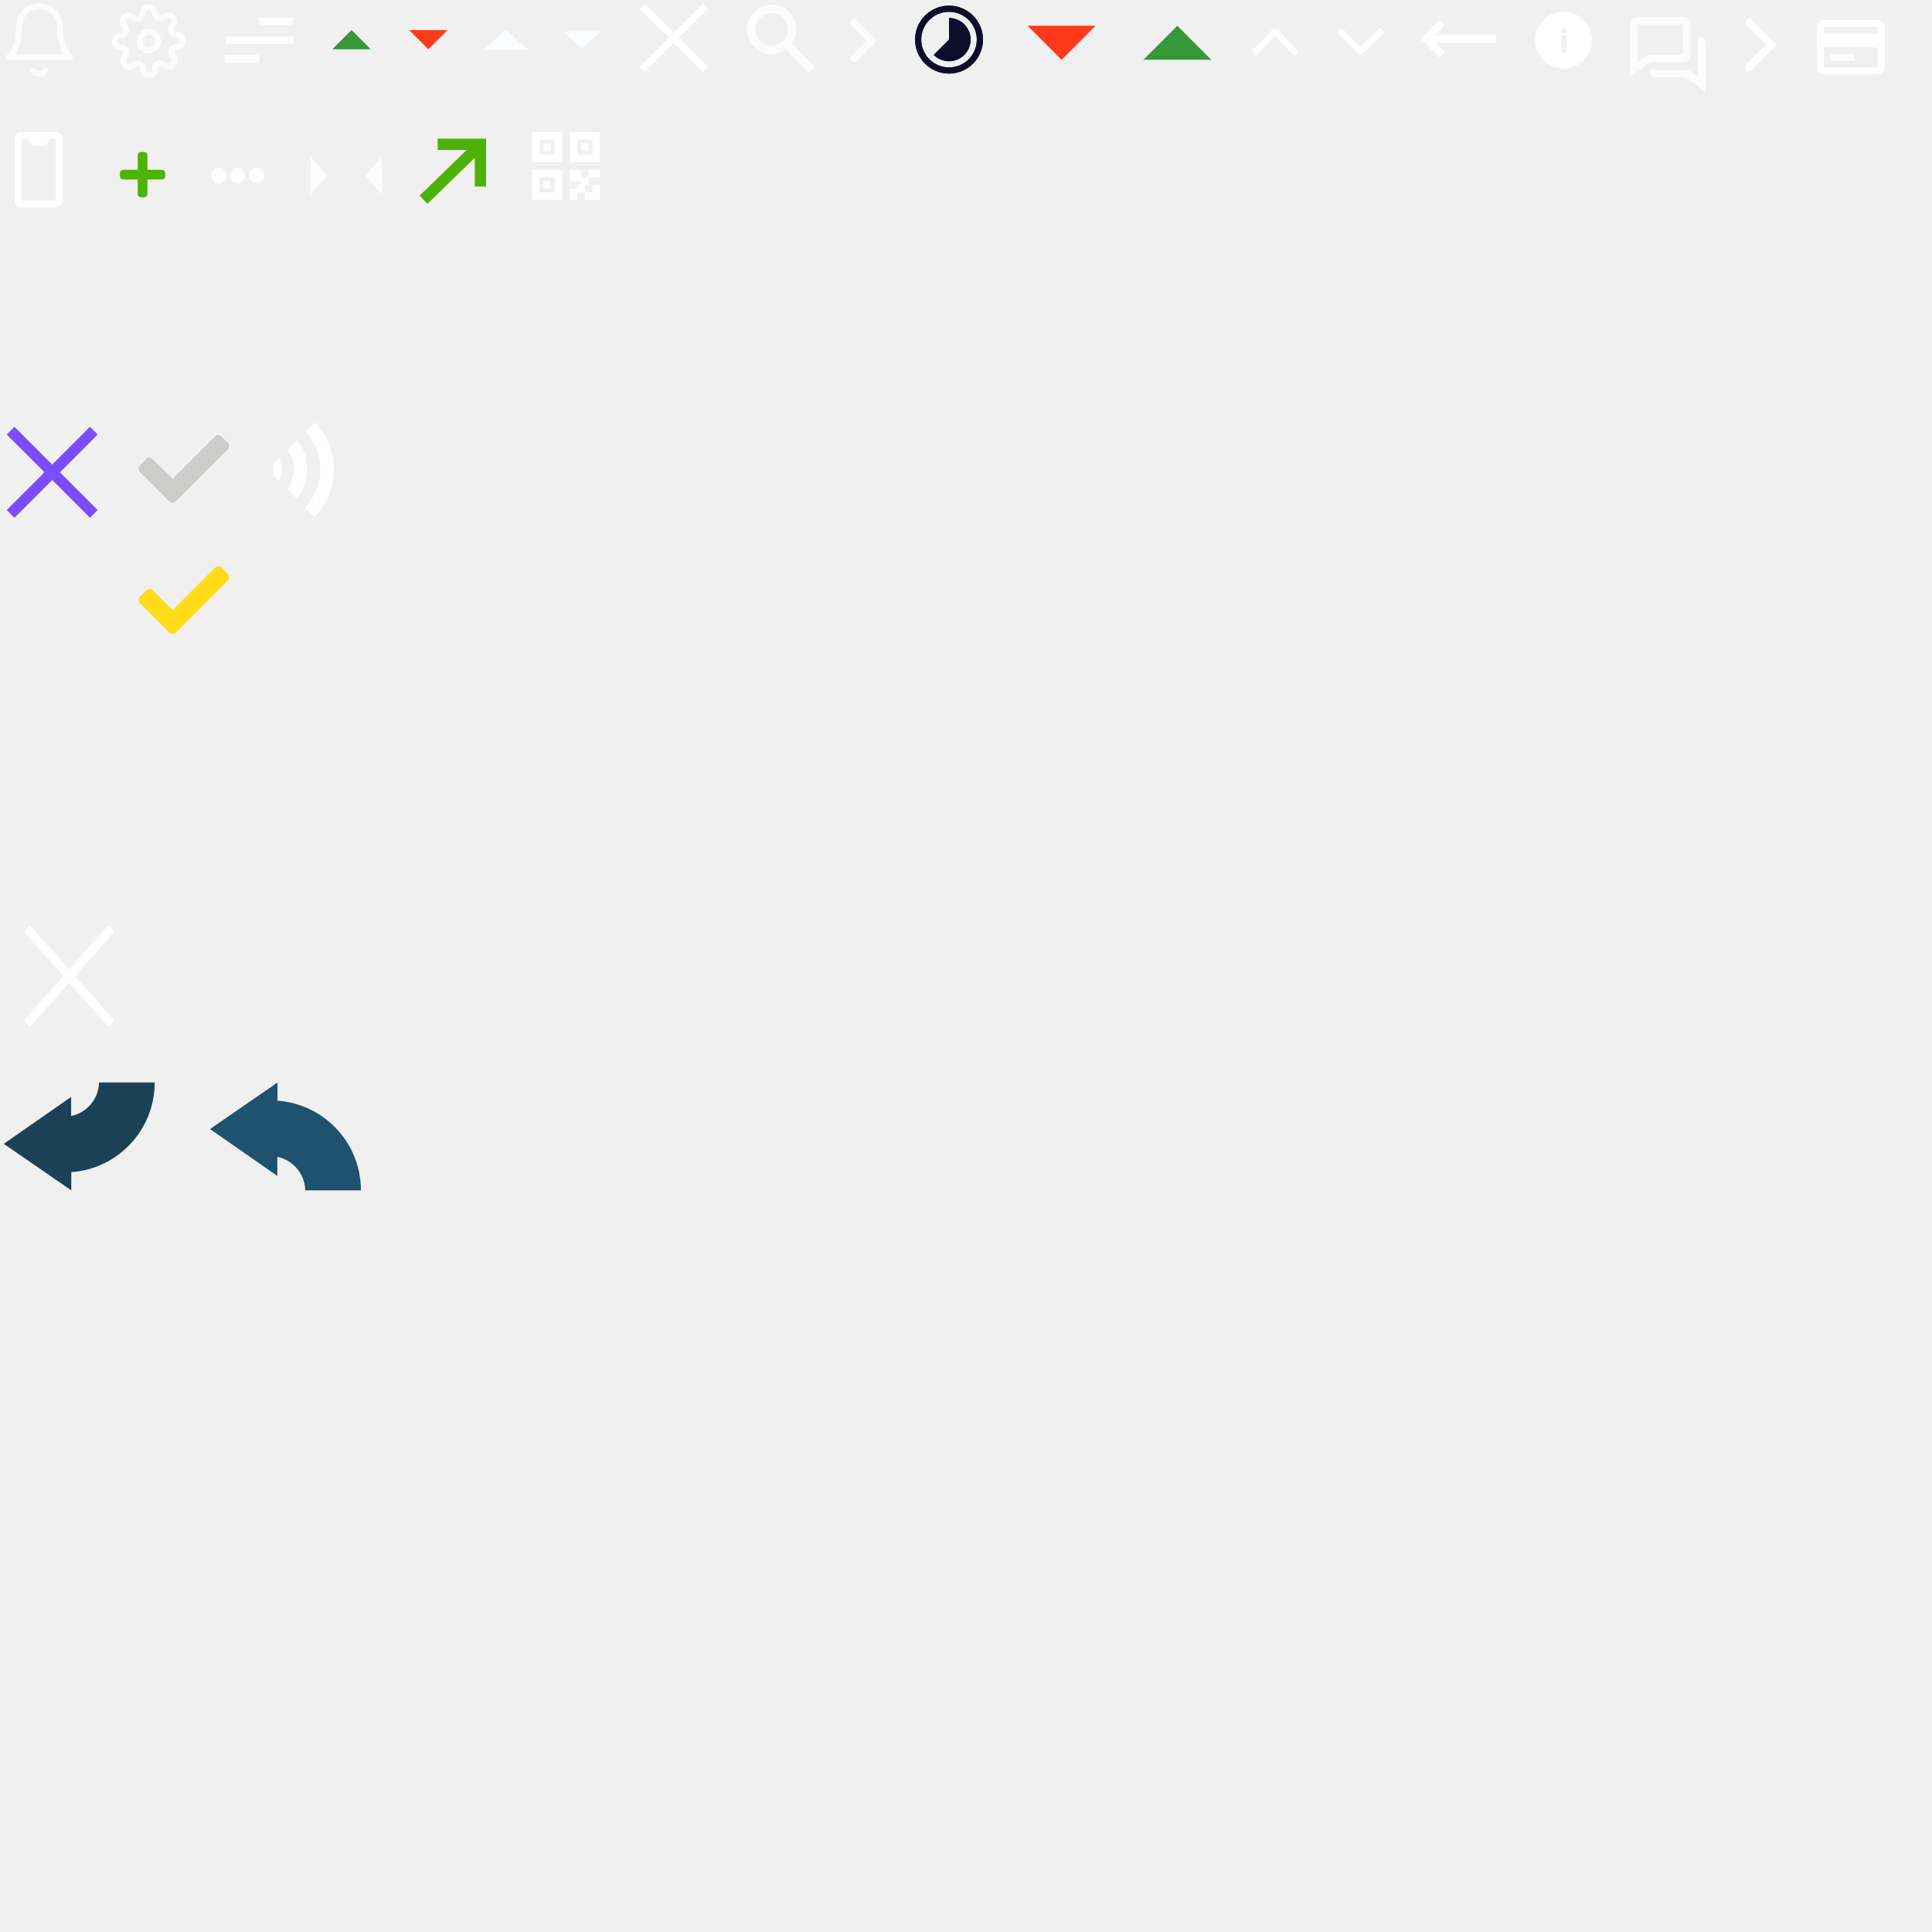
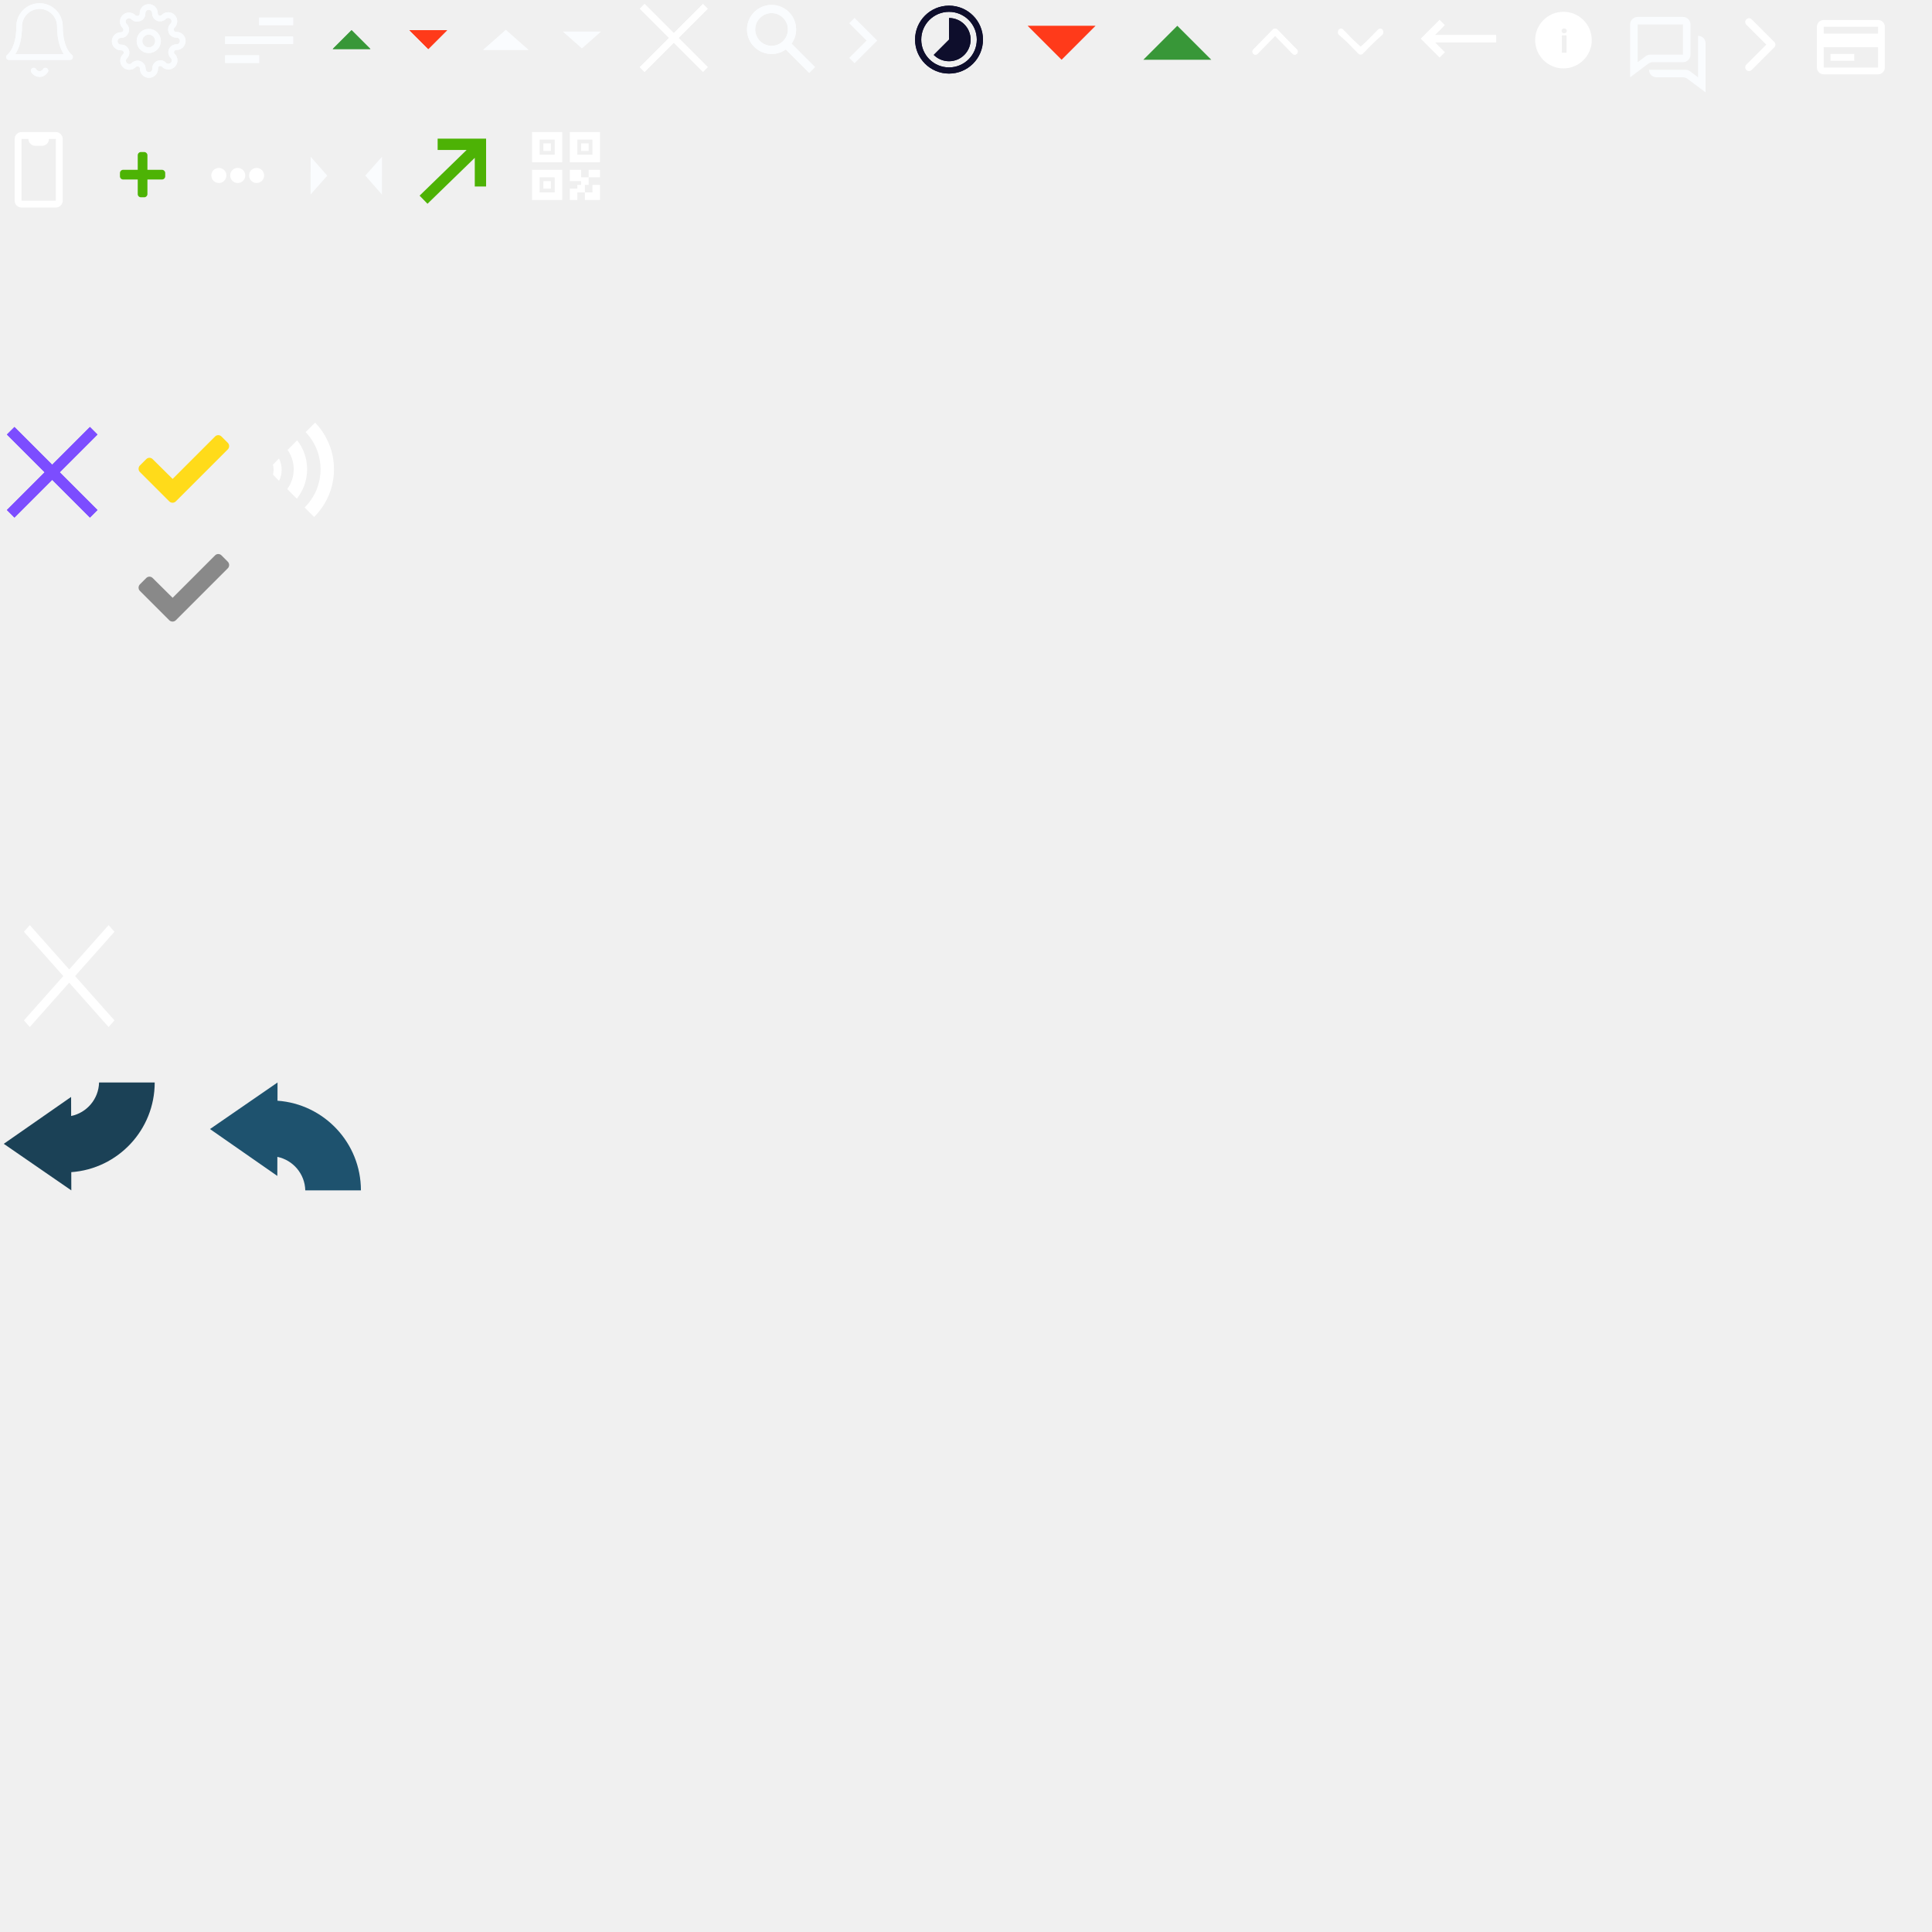
<svg xmlns="http://www.w3.org/2000/svg" version="1.1" id="Layer_1" x="0px" y="0px" width="512px" height="512px" viewBox="0 0 512 512" enable-background="new 0 0 512 512" xml:space="preserve">
  <rect display="none" width="512" height="512" />
  <g>
-     <path fill="none" stroke="#FAFCFE" stroke-width="1.5" stroke-linecap="round" stroke-linejoin="round" d="M15.88,7.01   c0-1.43-0.57-2.81-1.58-3.82c-1.01-1.01-2.39-1.58-3.82-1.58S7.67,2.18,6.66,3.19C5.65,4.21,5.08,5.58,5.08,7.01   c0,6.3-2.7,8.1-2.7,8.1h16.2C18.58,15.12,15.88,13.32,15.88,7.01z" />
+     <path fill="none" stroke="#FAFCFE" stroke-width="1.5" stroke-linecap="round" stroke-linejoin="round" d="M15.88,7.01   c0-1.43-0.57-2.81-1.58-3.82s-2.39-1.58-3.82-1.58S7.67,2.18,6.66,3.19C5.65,4.21,5.08,5.58,5.08,7.01c0,6.3-2.7,8.1-2.7,8.1h16.2   C18.58,15.12,15.88,13.32,15.88,7.01z" />
    <path fill="none" stroke="#FAFCFE" stroke-width="1.5" stroke-linecap="round" stroke-linejoin="round" d="M12.04,18.72   c-0.16,0.271-0.39,0.5-0.66,0.66s-0.58,0.24-0.9,0.24s-0.63-0.08-0.9-0.24S9.08,19,8.92,18.72" />
  </g>
  <g>
    <path fill="none" stroke="#FAFCFE" stroke-width="1.5" stroke-linecap="round" stroke-linejoin="round" d="M39.42,13.31   c1.36,0,2.45-1.1,2.45-2.45c0-1.36-1.1-2.45-2.45-2.45c-1.36,0-2.45,1.1-2.45,2.45C36.96,12.21,38.06,13.31,39.42,13.31z" />
-     <path fill="none" stroke="#FAFCFE" stroke-width="1.5" stroke-linecap="round" stroke-linejoin="round" d="M45.47,13.31   c-0.11,0.25-0.14,0.52-0.09,0.79c0.05,0.27,0.17,0.51,0.36,0.7l0.05,0.05c0.15,0.15,0.27,0.33,0.36,0.53   c0.08,0.2,0.12,0.41,0.12,0.63c0,0.22-0.04,0.43-0.12,0.63c-0.08,0.2-0.2,0.38-0.36,0.53c-0.15,0.15-0.33,0.27-0.53,0.36   c-0.2,0.08-0.41,0.12-0.63,0.12c-0.22,0-0.43-0.04-0.63-0.12c-0.2-0.08-0.38-0.2-0.53-0.36l-0.05-0.05   c-0.19-0.19-0.44-0.32-0.7-0.36c-0.27-0.05-0.54-0.02-0.79,0.09c-0.24,0.1-0.45,0.28-0.59,0.5c-0.15,0.22-0.22,0.48-0.22,0.74v0.14   c0,0.43-0.17,0.85-0.48,1.16s-0.72,0.48-1.16,0.48c-0.43,0-0.85-0.17-1.16-0.48s-0.48-0.72-0.48-1.16v-0.07   c-0.01-0.27-0.09-0.53-0.25-0.75c-0.16-0.22-0.38-0.39-0.63-0.48c-0.25-0.11-0.52-0.14-0.79-0.09c-0.27,0.05-0.51,0.17-0.7,0.36   l-0.05,0.05c-0.15,0.15-0.33,0.27-0.53,0.36c-0.2,0.08-0.41,0.12-0.63,0.12c-0.22,0-0.43-0.04-0.63-0.12   c-0.2-0.08-0.38-0.2-0.53-0.36c-0.15-0.15-0.27-0.33-0.36-0.53c-0.08-0.2-0.12-0.41-0.12-0.63c0-0.22,0.04-0.43,0.12-0.63   c0.08-0.2,0.2-0.38,0.36-0.53l0.05-0.05c0.19-0.19,0.32-0.44,0.36-0.7c0.05-0.27,0.02-0.54-0.09-0.79c-0.1-0.24-0.28-0.45-0.5-0.59   c-0.22-0.15-0.48-0.22-0.74-0.22h-0.14c-0.43,0-0.85-0.17-1.16-0.48s-0.48-0.72-0.48-1.16c0-0.43,0.17-0.85,0.48-1.16   C31.19,9.47,31.6,9.3,32.04,9.3h0.07c0.27-0.01,0.53-0.09,0.75-0.25c0.22-0.16,0.39-0.38,0.48-0.63c0.11-0.25,0.14-0.52,0.09-0.79   c-0.05-0.27-0.17-0.51-0.36-0.7l-0.05-0.05c-0.15-0.15-0.27-0.33-0.36-0.53c-0.08-0.2-0.12-0.41-0.12-0.63   c0-0.22,0.04-0.43,0.12-0.63c0.08-0.2,0.2-0.38,0.36-0.53c0.15-0.15,0.33-0.27,0.53-0.36c0.2-0.08,0.41-0.12,0.63-0.12   c0.22,0,0.43,0.04,0.63,0.12c0.2,0.08,0.38,0.2,0.53,0.36l0.05,0.05c0.19,0.19,0.44,0.32,0.7,0.36c0.29,0.03,0.56,0,0.81-0.11h0.07   c0.24-0.1,0.45-0.28,0.59-0.5c0.15-0.22,0.22-0.48,0.22-0.74V3.49c0-0.43,0.17-0.85,0.48-1.16c0.31-0.31,0.72-0.48,1.16-0.48   c0.43,0,0.85,0.17,1.16,0.48s0.48,0.72,0.48,1.16v0.07c0,0.26,0.08,0.52,0.22,0.74c0.15,0.22,0.35,0.39,0.59,0.5   c0.25,0.11,0.52,0.14,0.79,0.09c0.27-0.05,0.51-0.17,0.7-0.36l0.05-0.05c0.15-0.15,0.33-0.27,0.53-0.36C44.14,4.04,44.35,4,44.57,4   C44.79,4,45,4.04,45.2,4.12c0.2,0.08,0.38,0.2,0.53,0.36c0.15,0.15,0.27,0.33,0.36,0.53c0.08,0.2,0.12,0.41,0.12,0.63   c0,0.22-0.04,0.43-0.12,0.63c-0.08,0.2-0.2,0.38-0.36,0.53l-0.05,0.05c-0.19,0.19-0.32,0.44-0.36,0.7   c-0.05,0.27-0.02,0.54,0.09,0.79V8.4c0.1,0.24,0.28,0.45,0.5,0.59c0.22,0.15,0.48,0.22,0.74,0.22h0.14c0.43,0,0.85,0.17,1.16,0.48   c0.31,0.31,0.48,0.72,0.48,1.16c0,0.43-0.17,0.85-0.48,1.16c-0.31,0.31-0.72,0.48-1.16,0.48h-0.07c-0.26,0-0.52,0.08-0.74,0.22   C45.75,12.86,45.57,13.06,45.47,13.31L45.47,13.31z" />
+     <path fill="none" stroke="#FAFCFE" stroke-width="1.5" stroke-linecap="round" stroke-linejoin="round" d="M45.47,13.31   c-0.11,0.25-0.14,0.52-0.09,0.79s0.17,0.51,0.36,0.7l0.05,0.05c0.15,0.15,0.27,0.33,0.36,0.53c0.08,0.2,0.12,0.41,0.12,0.63   c0,0.22-0.04,0.43-0.12,0.63c-0.08,0.2-0.2,0.38-0.36,0.53c-0.15,0.15-0.33,0.27-0.53,0.36c-0.2,0.08-0.41,0.12-0.63,0.12   S44.2,17.61,44,17.53s-0.38-0.2-0.53-0.36l-0.05-0.05c-0.19-0.19-0.44-0.32-0.7-0.36c-0.27-0.05-0.54-0.02-0.79,0.09   c-0.24,0.1-0.45,0.28-0.59,0.5c-0.15,0.22-0.22,0.48-0.22,0.74v0.14c0,0.43-0.17,0.85-0.48,1.16s-0.72,0.48-1.16,0.48   c-0.43,0-0.85-0.17-1.16-0.48s-0.48-0.72-0.48-1.16v-0.07c-0.01-0.27-0.09-0.53-0.25-0.75s-0.38-0.39-0.63-0.48   c-0.25-0.11-0.52-0.14-0.79-0.09s-0.51,0.17-0.7,0.36l-0.05,0.05c-0.15,0.15-0.33,0.27-0.53,0.36c-0.2,0.08-0.41,0.12-0.63,0.12   s-0.43-0.04-0.63-0.12s-0.38-0.2-0.53-0.36c-0.15-0.15-0.27-0.33-0.36-0.53c-0.08-0.2-0.12-0.41-0.12-0.63   c0-0.22,0.04-0.43,0.12-0.63c0.08-0.2,0.2-0.38,0.36-0.53l0.05-0.05c0.19-0.19,0.32-0.44,0.36-0.7c0.05-0.27,0.02-0.54-0.09-0.79   c-0.1-0.24-0.28-0.45-0.5-0.59c-0.22-0.15-0.48-0.22-0.74-0.22h-0.14c-0.43,0-0.85-0.17-1.16-0.48s-0.48-0.72-0.48-1.16   c0-0.43,0.17-0.85,0.48-1.16c0.31-0.31,0.72-0.48,1.16-0.48h0.07c0.27-0.01,0.53-0.09,0.75-0.25s0.39-0.38,0.48-0.63   c0.11-0.25,0.14-0.52,0.09-0.79s-0.17-0.51-0.36-0.7l-0.05-0.05c-0.15-0.15-0.27-0.33-0.36-0.53c-0.08-0.2-0.12-0.41-0.12-0.63   c0-0.22,0.04-0.43,0.12-0.63c0.08-0.2,0.2-0.38,0.36-0.53c0.15-0.15,0.33-0.27,0.53-0.36c0.2-0.08,0.41-0.12,0.63-0.12   s0.43,0.04,0.63,0.12s0.38,0.2,0.53,0.36l0.05,0.05c0.19,0.19,0.44,0.32,0.7,0.36c0.29,0.03,0.56,0,0.81-0.11h0.07   c0.24-0.1,0.45-0.28,0.59-0.5c0.15-0.22,0.22-0.48,0.22-0.74V3.49c0-0.43,0.17-0.85,0.48-1.16s0.72-0.48,1.16-0.48   c0.43,0,0.85,0.17,1.16,0.48s0.48,0.72,0.48,1.16v0.07c0,0.26,0.08,0.52,0.22,0.74c0.15,0.22,0.35,0.39,0.59,0.5   c0.25,0.11,0.52,0.14,0.79,0.09c0.27-0.05,0.51-0.17,0.7-0.36l0.05-0.05c0.15-0.15,0.33-0.27,0.53-0.36C44.14,4.04,44.35,4,44.57,4   S45,4.04,45.2,4.12s0.38,0.2,0.53,0.36c0.15,0.15,0.27,0.33,0.36,0.53c0.08,0.2,0.12,0.41,0.12,0.63c0,0.22-0.04,0.43-0.12,0.63   c-0.08,0.2-0.2,0.38-0.36,0.53l-0.05,0.05c-0.19,0.19-0.32,0.44-0.36,0.7c-0.05,0.27-0.02,0.54,0.09,0.79V8.4   c0.1,0.24,0.28,0.45,0.5,0.59c0.22,0.15,0.48,0.22,0.74,0.22h0.14c0.43,0,0.85,0.17,1.16,0.48c0.31,0.31,0.48,0.72,0.48,1.16   c0,0.43-0.17,0.85-0.48,1.16c-0.31,0.31-0.72,0.48-1.16,0.48h-0.07c-0.26,0-0.52,0.08-0.74,0.22   C45.75,12.86,45.57,13.06,45.47,13.31L45.47,13.31z" />
  </g>
  <path fill="#FFFFFF" d="M7.902,245.17l0.784,0.882l9.653,10.863l9.653-10.863l0.784-0.882l1.559,1.755l-0.784,0.882l-9.653,10.863  l9.653,10.863l0.784,0.882l-1.559,1.755l-0.784-0.882l-9.653-10.863l-9.661,10.863l-0.784,0.882l-1.559-1.755l0.784-0.882  l9.653-10.863l-9.653-10.863l-0.784-0.882L7.902,245.17z" />
  <path fill="#7C4DFF" d="M3.83,113.16l1,1l9,9l9-9l1-1l2,2l-1,1l-9,9l9,9l1,1l-2,2l-1-1l-9-9l-9,9l-1,1l-2-2l1-1l9-9l-9-9l-1-1  L3.83,113.16z" />
  <path fill="#389738" d="M93.17,8l5,5h-10L93.17,8z" />
  <path fill="#FF3A1A" d="M113.5,13l5-5h-10L113.5,13z" />
  <rect x="43.375" y="-62.458" fill="#FF3A1A" width="10" height="31.5" />
  <path fill="#FAFCFE" d="M134.048,7.938l6,5.292h-12L134.048,7.938z" />
  <path fill="#FAFCFE" d="M154.214,12.788l-5-4.41h10L154.214,12.788z" />
  <path fill="#FFFFFF" d="M170.82,1.054l0.633,0.633l7.101,7.101l7.101-7.101l0.633-0.633l1.266,1.266l-0.633,0.633l-7.101,7.101  l7.101,7.101l0.633,0.633l-1.266,1.266l-0.633-0.633l-7.101-7.101l-7.101,7.101l-0.633,0.633l-1.266-1.266l0.633-0.633l7.101-7.101  l-7.101-7.101l-0.633-0.633L170.82,1.054z" />
-   <path fill="#FAFCFE" d="M214.436,19.304l-6.194-6.196c-2.756,1.959-6.553,1.48-8.735-1.102c-2.183-2.582-2.022-6.406,0.369-8.797  c2.39-2.392,6.215-2.553,8.797-0.37c2.583,2.182,3.062,5.98,1.103,8.736l6.195,6.196l-1.533,1.533H214.436z M204.473,3.472  c-2.055,0-3.829,1.442-4.246,3.455c-0.418,2.013,0.635,4.042,2.521,4.859c1.886,0.817,4.087,0.198,5.269-1.483  c1.183-1.681,1.023-3.961-0.383-5.461l0.656,0.65l-0.739-0.737l-0.013-0.013C206.727,3.926,205.623,3.469,204.473,3.472z" />
+   <path fill="#FAFCFE" d="M214.436,19.304l-6.194-6.196c-2.756,1.959-6.553,1.48-8.735-1.102c-2.183-2.582-2.022-6.406,0.369-8.797  c2.39-2.392,6.215-2.553,8.797-0.37c2.583,2.182,3.062,5.98,1.103,8.736l6.195,6.196l-1.533,1.533H214.436z M204.473,3.472  c-2.055,0-3.829,1.442-4.246,3.455c-0.418,2.013,0.635,4.042,2.521,4.859s4.087,0.198,5.269-1.483  c1.183-1.681,1.023-3.961-0.383-5.461l0.656,0.65l-0.739-0.737l-0.013-0.013C206.727,3.926,205.623,3.469,204.473,3.472z" />
  <path fill="#FAFCFE" d="M232.468,10.747l-6-6l-1.411,1.411l4.592,4.592l-4.592,4.585l1.411,1.411L232.468,10.747z" />
  <g>
    <path fill="#0E0E2C" d="M251.5,16.227c-1.582,0-3.013-0.641-4.05-1.677l4.05-4.05V4.773c3.163,0,5.727,2.564,5.727,5.727   S254.663,16.227,251.5,16.227z" />
    <path fill="#0E0E2C" d="M251.5,1.5c-4.975,0-9,4.025-9,9s4.025,9,9,9s9-4.025,9-9S256.475,1.5,251.5,1.5z M251.5,17.864   c-4.066,0-7.364-3.297-7.364-7.364s3.297-7.364,7.364-7.364s7.364,3.297,7.364,7.364S255.566,17.864,251.5,17.864z" />
  </g>
  <path fill="#FAFCFE" d="M68.667,16.667h-9v-2h9V16.667z M77.667,11.667h-18v-2h18V11.667z M77.667,6.667h-9v-2h9V6.667z" />
  <path fill="#FFFFFF" d="M332.14,13.119c-0.146,0.149-0.229,0.338-0.229,0.561c0,0.446,0.352,0.805,0.798,0.805  c0.223,0,0.426-0.095,0.582-0.25l4.627-4.735l4.613,4.735c0.153,0.156,0.364,0.25,0.582,0.25c0.444,0,0.798-0.359,0.798-0.805  c0-0.223-0.081-0.413-0.23-0.561l-5.141-5.263c-0.176-0.189-0.392-0.277-0.629-0.284c-0.237,0-0.44,0.095-0.622,0.284L332.14,13.119  z" />
  <path fill="#FFFFFF" d="M359.954,14.201c0.183,0.189,0.386,0.284,0.622,0.284c0.237-0.007,0.453-0.095,0.629-0.284l5.141-5.263  c0.149-0.149,0.23-0.338,0.23-0.561c0-0.446-0.354-0.805-0.798-0.805c-0.22,0-0.429,0.095-0.582,0.25l-4.613,4.735l-4.627-4.735  c-0.156-0.156-0.359-0.25-0.582-0.25c-0.446,0-0.798,0.359-0.798,0.805c0,0.223,0.081,0.413,0.229,0.561L359.954,14.201z" />
  <g>
    <path fill="#FAFCFE" d="M432,6.485v14l4.8-3.6c0.347-0.26,0.77-0.401,1.2-0.4h8c1.105,0,2-0.895,2-2v-8c0-1.105-0.895-2-2-2h-12   C432.895,4.485,432,5.38,432,6.485z M434,16.485v-10h12v8h-8.666c-0.433-0.001-0.854,0.139-1.2,0.4L434,16.485z" />
    <path fill="#FAFCFE" d="M452,24.485v-13c0-1.105-0.895-2-2-2v11l-2.134-1.6c-0.349-0.261-0.77-0.401-1.2-0.4H437   c0,1.105,0.895,2,2,2h7c0.433-0.001,0.854,0.14,1.2,0.4L452,24.485z" />
  </g>
  <g>
-     <path fill="none" stroke="#FAFCFE" stroke-width="1.5" stroke-linecap="round" stroke-linejoin="round" d="M15.88,7.01   c0-1.43-0.57-2.81-1.58-3.82c-1.01-1.01-2.39-1.58-3.82-1.58S7.67,2.18,6.66,3.19C5.65,4.21,5.08,5.58,5.08,7.01   c0,6.3-2.7,8.1-2.7,8.1h16.2C18.58,15.12,15.88,13.32,15.88,7.01z" />
+     <path fill="none" stroke="#FAFCFE" stroke-width="1.5" stroke-linecap="round" stroke-linejoin="round" d="M15.88,7.01   c0-1.43-0.57-2.81-1.58-3.82s-2.39-1.58-3.82-1.58S7.67,2.18,6.66,3.19C5.65,4.21,5.08,5.58,5.08,7.01c0,6.3-2.7,8.1-2.7,8.1h16.2   C18.58,15.12,15.88,13.32,15.88,7.01z" />
    <path fill="none" stroke="#FAFCFE" stroke-width="1.5" stroke-linecap="round" stroke-linejoin="round" d="M12.04,18.72   c-0.16,0.271-0.39,0.5-0.66,0.66s-0.58,0.24-0.9,0.24s-0.63-0.08-0.9-0.24S9.08,19,8.92,18.72" />
  </g>
  <g>
    <path fill="none" stroke="#FAFCFE" stroke-width="1.5" stroke-linecap="round" stroke-linejoin="round" d="M39.42,13.31   c1.36,0,2.45-1.1,2.45-2.45c0-1.36-1.1-2.45-2.45-2.45c-1.36,0-2.45,1.1-2.45,2.45C36.96,12.21,38.06,13.31,39.42,13.31z" />
-     <path fill="none" stroke="#FAFCFE" stroke-width="1.5" stroke-linecap="round" stroke-linejoin="round" d="M45.47,13.31   c-0.11,0.25-0.14,0.52-0.09,0.79c0.05,0.27,0.17,0.51,0.36,0.7l0.05,0.05c0.15,0.15,0.27,0.33,0.36,0.53   c0.08,0.2,0.12,0.41,0.12,0.63c0,0.22-0.04,0.43-0.12,0.63c-0.08,0.2-0.2,0.38-0.36,0.53c-0.15,0.15-0.33,0.27-0.53,0.36   c-0.2,0.08-0.41,0.12-0.63,0.12c-0.22,0-0.43-0.04-0.63-0.12c-0.2-0.08-0.38-0.2-0.53-0.36l-0.05-0.05   c-0.19-0.19-0.44-0.32-0.7-0.36c-0.27-0.05-0.54-0.02-0.79,0.09c-0.24,0.1-0.45,0.28-0.59,0.5c-0.15,0.22-0.22,0.48-0.22,0.74v0.14   c0,0.43-0.17,0.85-0.48,1.16s-0.72,0.48-1.16,0.48c-0.43,0-0.85-0.17-1.16-0.48s-0.48-0.72-0.48-1.16v-0.07   c-0.01-0.27-0.09-0.53-0.25-0.75c-0.16-0.22-0.38-0.39-0.63-0.48c-0.25-0.11-0.52-0.14-0.79-0.09c-0.27,0.05-0.51,0.17-0.7,0.36   l-0.05,0.05c-0.15,0.15-0.33,0.27-0.53,0.36c-0.2,0.08-0.41,0.12-0.63,0.12c-0.22,0-0.43-0.04-0.63-0.12   c-0.2-0.08-0.38-0.2-0.53-0.36c-0.15-0.15-0.27-0.33-0.36-0.53c-0.08-0.2-0.12-0.41-0.12-0.63c0-0.22,0.04-0.43,0.12-0.63   c0.08-0.2,0.2-0.38,0.36-0.53l0.05-0.05c0.19-0.19,0.32-0.44,0.36-0.7c0.05-0.27,0.02-0.54-0.09-0.79c-0.1-0.24-0.28-0.45-0.5-0.59   c-0.22-0.15-0.48-0.22-0.74-0.22h-0.14c-0.43,0-0.85-0.17-1.16-0.48s-0.48-0.72-0.48-1.16c0-0.43,0.17-0.85,0.48-1.16   C31.19,9.47,31.6,9.3,32.04,9.3h0.07c0.27-0.01,0.53-0.09,0.75-0.25c0.22-0.16,0.39-0.38,0.48-0.63c0.11-0.25,0.14-0.52,0.09-0.79   c-0.05-0.27-0.17-0.51-0.36-0.7l-0.05-0.05c-0.15-0.15-0.27-0.33-0.36-0.53c-0.08-0.2-0.12-0.41-0.12-0.63   c0-0.22,0.04-0.43,0.12-0.63c0.08-0.2,0.2-0.38,0.36-0.53c0.15-0.15,0.33-0.27,0.53-0.36c0.2-0.08,0.41-0.12,0.63-0.12   c0.22,0,0.43,0.04,0.63,0.12c0.2,0.08,0.38,0.2,0.53,0.36l0.05,0.05c0.19,0.19,0.44,0.32,0.7,0.36c0.29,0.03,0.56,0,0.81-0.11h0.07   c0.24-0.1,0.45-0.28,0.59-0.5c0.15-0.22,0.22-0.48,0.22-0.74V3.49c0-0.43,0.17-0.85,0.48-1.16c0.31-0.31,0.72-0.48,1.16-0.48   c0.43,0,0.85,0.17,1.16,0.48s0.48,0.72,0.48,1.16v0.07c0,0.26,0.08,0.52,0.22,0.74c0.15,0.22,0.35,0.39,0.59,0.5   c0.25,0.11,0.52,0.14,0.79,0.09c0.27-0.05,0.51-0.17,0.7-0.36l0.05-0.05c0.15-0.15,0.33-0.27,0.53-0.36C44.14,4.04,44.35,4,44.57,4   C44.79,4,45,4.04,45.2,4.12c0.2,0.08,0.38,0.2,0.53,0.36c0.15,0.15,0.27,0.33,0.36,0.53c0.08,0.2,0.12,0.41,0.12,0.63   c0,0.22-0.04,0.43-0.12,0.63c-0.08,0.2-0.2,0.38-0.36,0.53l-0.05,0.05c-0.19,0.19-0.32,0.44-0.36,0.7   c-0.05,0.27-0.02,0.54,0.09,0.79V8.4c0.1,0.24,0.28,0.45,0.5,0.59c0.22,0.15,0.48,0.22,0.74,0.22h0.14c0.43,0,0.85,0.17,1.16,0.48   c0.31,0.31,0.48,0.72,0.48,1.16c0,0.43-0.17,0.85-0.48,1.16c-0.31,0.31-0.72,0.48-1.16,0.48h-0.07c-0.26,0-0.52,0.08-0.74,0.22   C45.75,12.86,45.57,13.06,45.47,13.31L45.47,13.31z" />
+     <path fill="none" stroke="#FAFCFE" stroke-width="1.5" stroke-linecap="round" stroke-linejoin="round" d="M45.47,13.31   c-0.11,0.25-0.14,0.52-0.09,0.79s0.17,0.51,0.36,0.7l0.05,0.05c0.15,0.15,0.27,0.33,0.36,0.53c0.08,0.2,0.12,0.41,0.12,0.63   c0,0.22-0.04,0.43-0.12,0.63c-0.08,0.2-0.2,0.38-0.36,0.53c-0.15,0.15-0.33,0.27-0.53,0.36c-0.2,0.08-0.41,0.12-0.63,0.12   S44.2,17.61,44,17.53s-0.38-0.2-0.53-0.36l-0.05-0.05c-0.19-0.19-0.44-0.32-0.7-0.36c-0.27-0.05-0.54-0.02-0.79,0.09   c-0.24,0.1-0.45,0.28-0.59,0.5c-0.15,0.22-0.22,0.48-0.22,0.74v0.14c0,0.43-0.17,0.85-0.48,1.16s-0.72,0.48-1.16,0.48   c-0.43,0-0.85-0.17-1.16-0.48s-0.48-0.72-0.48-1.16v-0.07c-0.01-0.27-0.09-0.53-0.25-0.75s-0.38-0.39-0.63-0.48   c-0.25-0.11-0.52-0.14-0.79-0.09s-0.51,0.17-0.7,0.36l-0.05,0.05c-0.15,0.15-0.33,0.27-0.53,0.36c-0.2,0.08-0.41,0.12-0.63,0.12   s-0.43-0.04-0.63-0.12s-0.38-0.2-0.53-0.36c-0.15-0.15-0.27-0.33-0.36-0.53c-0.08-0.2-0.12-0.41-0.12-0.63   c0-0.22,0.04-0.43,0.12-0.63c0.08-0.2,0.2-0.38,0.36-0.53l0.05-0.05c0.19-0.19,0.32-0.44,0.36-0.7c0.05-0.27,0.02-0.54-0.09-0.79   c-0.1-0.24-0.28-0.45-0.5-0.59c-0.22-0.15-0.48-0.22-0.74-0.22h-0.14c-0.43,0-0.85-0.17-1.16-0.48s-0.48-0.72-0.48-1.16   c0-0.43,0.17-0.85,0.48-1.16c0.31-0.31,0.72-0.48,1.16-0.48h0.07c0.27-0.01,0.53-0.09,0.75-0.25s0.39-0.38,0.48-0.63   c0.11-0.25,0.14-0.52,0.09-0.79s-0.17-0.51-0.36-0.7l-0.05-0.05c-0.15-0.15-0.27-0.33-0.36-0.53c-0.08-0.2-0.12-0.41-0.12-0.63   c0-0.22,0.04-0.43,0.12-0.63c0.08-0.2,0.2-0.38,0.36-0.53c0.15-0.15,0.33-0.27,0.53-0.36c0.2-0.08,0.41-0.12,0.63-0.12   s0.43,0.04,0.63,0.12s0.38,0.2,0.53,0.36l0.05,0.05c0.19,0.19,0.44,0.32,0.7,0.36c0.29,0.03,0.56,0,0.81-0.11h0.07   c0.24-0.1,0.45-0.28,0.59-0.5c0.15-0.22,0.22-0.48,0.22-0.74V3.49c0-0.43,0.17-0.85,0.48-1.16s0.72-0.48,1.16-0.48   c0.43,0,0.85,0.17,1.16,0.48s0.48,0.72,0.48,1.16v0.07c0,0.26,0.08,0.52,0.22,0.74c0.15,0.22,0.35,0.39,0.59,0.5   c0.25,0.11,0.52,0.14,0.79,0.09c0.27-0.05,0.51-0.17,0.7-0.36l0.05-0.05c0.15-0.15,0.33-0.27,0.53-0.36C44.14,4.04,44.35,4,44.57,4   S45,4.04,45.2,4.12s0.38,0.2,0.53,0.36c0.15,0.15,0.27,0.33,0.36,0.53c0.08,0.2,0.12,0.41,0.12,0.63c0,0.22-0.04,0.43-0.12,0.63   c-0.08,0.2-0.2,0.38-0.36,0.53l-0.05,0.05c-0.19,0.19-0.32,0.44-0.36,0.7c-0.05,0.27-0.02,0.54,0.09,0.79V8.4   c0.1,0.24,0.28,0.45,0.5,0.59c0.22,0.15,0.48,0.22,0.74,0.22h0.14c0.43,0,0.85,0.17,1.16,0.48c0.31,0.31,0.48,0.72,0.48,1.16   c0,0.43-0.17,0.85-0.48,1.16c-0.31,0.31-0.72,0.48-1.16,0.48h-0.07c-0.26,0-0.52,0.08-0.74,0.22   C45.75,12.86,45.57,13.06,45.47,13.31L45.47,13.31z" />
  </g>
  <path fill="#7C4DFF" d="M3.83,113.16l1,1l9,9l9-9l1-1l2,2l-1,1l-9,9l9,9l1,1l-2,2l-1-1l-9-9l-9,9l-1,1l-2-2l1-1l9-9l-9-9l-1-1  L3.83,113.16z" />
  <path fill="#389738" d="M93.17,8l5,5h-10L93.17,8z" />
  <path fill="#FF3A1A" d="M113.5,13l5-5h-10L113.5,13z" />
  <path fill="#FAFCFE" d="M134.048,7.938l6,5.292h-12L134.048,7.938z" />
  <path fill="#FAFCFE" d="M154.214,12.788l-5-4.41h10L154.214,12.788z" />
  <path fill="#FAFCFE" d="M86.731,46.557l-4.422,4.989l0.024-10L86.731,46.557z" />
  <path fill="#FAFCFE" d="M96.809,46.535l4.422-4.989l-0.024,10L96.809,46.535z" />
  <path fill="#FFFFFF" d="M170.82,1.054l0.633,0.633l7.101,7.101l7.101-7.101l0.633-0.633l1.266,1.266l-0.633,0.633l-7.101,7.101  l7.101,7.101l0.633,0.633l-1.266,1.266l-0.633-0.633l-7.101-7.101l-7.101,7.101l-0.633,0.633l-1.266-1.266l0.633-0.633l7.101-7.101  l-7.101-7.101l-0.633-0.633L170.82,1.054z" />
-   <path fill="#FAFCFE" d="M214.436,19.304l-6.194-6.196c-2.756,1.959-6.553,1.48-8.735-1.102c-2.183-2.582-2.022-6.406,0.369-8.797  c2.39-2.392,6.215-2.553,8.797-0.37c2.583,2.182,3.062,5.98,1.103,8.736l6.195,6.196l-1.533,1.533H214.436z M204.473,3.472  c-2.055,0-3.829,1.442-4.246,3.455c-0.418,2.013,0.635,4.042,2.521,4.859c1.886,0.817,4.087,0.198,5.269-1.483  c1.183-1.681,1.023-3.961-0.383-5.461l0.656,0.65l-0.739-0.737l-0.013-0.013C206.727,3.926,205.623,3.469,204.473,3.472z" />
+   <path fill="#FAFCFE" d="M214.436,19.304l-6.194-6.196c-2.756,1.959-6.553,1.48-8.735-1.102c-2.183-2.582-2.022-6.406,0.369-8.797  c2.39-2.392,6.215-2.553,8.797-0.37c2.583,2.182,3.062,5.98,1.103,8.736l6.195,6.196l-1.533,1.533H214.436z M204.473,3.472  c-2.055,0-3.829,1.442-4.246,3.455c-0.418,2.013,0.635,4.042,2.521,4.859s4.087,0.198,5.269-1.483  c1.183-1.681,1.023-3.961-0.383-5.461l0.656,0.65l-0.739-0.737l-0.013-0.013C206.727,3.926,205.623,3.469,204.473,3.472z" />
  <g>
    <path fill="#0E0E2C" d="M251.5,16.227c-1.582,0-3.013-0.641-4.05-1.677l4.05-4.05V4.773c3.163,0,5.727,2.564,5.727,5.727   S254.663,16.227,251.5,16.227z" />
    <path fill="#0E0E2C" d="M251.5,1.5c-4.975,0-9,4.025-9,9s4.025,9,9,9s9-4.025,9-9S256.475,1.5,251.5,1.5z M251.5,17.864   c-4.066,0-7.364-3.297-7.364-7.364s3.297-7.364,7.364-7.364s7.364,3.297,7.364,7.364S255.566,17.864,251.5,17.864z" />
  </g>
  <path fill="#FAFCFE" d="M68.667,16.667h-9v-2h9V16.667z M77.667,11.667h-18v-2h18V11.667z M77.667,6.667h-9v-2h9V6.667z" />
  <path fill="#FF3A1A" d="M281.333,15.833l9-9h-18L281.333,15.833z" />
  <path fill="#FFFFFF" d="M332.14,13.119c-0.146,0.149-0.229,0.338-0.229,0.561c0,0.446,0.352,0.805,0.798,0.805  c0.223,0,0.426-0.095,0.582-0.25l4.627-4.735l4.613,4.735c0.153,0.156,0.364,0.25,0.582,0.25c0.444,0,0.798-0.359,0.798-0.805  c0-0.223-0.081-0.413-0.23-0.561l-5.141-5.263c-0.176-0.189-0.392-0.277-0.629-0.284c-0.237,0-0.44,0.095-0.622,0.284L332.14,13.119  z" />
  <path fill="#FFFFFF" d="M359.954,13.787c0.183,0.164,0.386,0.247,0.622,0.247c0.237-0.006,0.453-0.083,0.629-0.247l5.141-4.576  c0.149-0.13,0.23-0.294,0.23-0.488c0-0.388-0.354-0.7-0.798-0.7c-0.22,0-0.429,0.083-0.582,0.217l-4.613,4.117l-4.627-4.117  c-0.156-0.136-0.359-0.217-0.582-0.217c-0.446,0-0.798,0.312-0.798,0.7c0,0.194,0.081,0.359,0.229,0.488L359.954,13.787z" />
  <path fill="#FFFFFF" d="M380.33,9.25l2.58-2.59l-1.41-1.41l-5,5l5,5l1.41-1.41l-2.58-2.59h16.17v-2H380.33z" />
-   <path fill="#CCCCCA" d="M44.859,132.875c0.469,0.469,1.266,0.469,1.734,0l13.781-13.781c0.469-0.469,0.469-1.266,0-1.734  l-1.688-1.688c-0.469-0.469-1.219-0.469-1.688,0l-11.25,11.25l-5.297-5.25c-0.469-0.469-1.219-0.469-1.688,0l-1.688,1.688  c-0.469,0.469-0.469,1.266,0,1.734L44.859,132.875z" />
  <path fill="#FFFFFF" d="M414.333,3.125c-4.14,0-7.5,3.36-7.5,7.5s3.36,7.5,7.5,7.5s7.5-3.36,7.5-7.5S418.473,3.125,414.333,3.125z   M415.143,13.965h-1.237v-4.6h1.237V13.965z M415.023,8.635c-0.133,0.12-0.29,0.18-0.5,0.18s-0.383-0.06-0.5-0.18  c-0.133-0.12-0.19-0.27-0.19-0.46c0-0.18,0.06-0.33,0.18-0.45c0.13-0.12,0.3-0.18,0.513-0.18c0.21,0,0.38,0.06,0.5,0.18  c0.13,0.12,0.188,0.27,0.188,0.45C415.213,8.365,415.143,8.515,415.023,8.635z" />
  <path fill="none" stroke="#FFFFFF" stroke-width="2" stroke-linecap="round" stroke-linejoin="round" d="M463.5,17.833l6-6l-6-6" />
  <path fill="#389738" d="M303,15.833h18l-9-9L303,15.833z" />
-   <path fill="#FFFFFF" d="M497.7,19.7h-14.4c-0.994,0-1.8-0.806-1.8-1.8V7.1c0-0.994,0.806-1.8,1.8-1.8h14.4  c0.994,0,1.8,0.806,1.8,1.8v10.8C499.5,18.894,498.694,19.7,497.7,19.7z M483.3,12.5v5.4h14.4v-5.4H483.3z M483.3,7.1v1.8h14.4V7.1  H483.3z M491.4,16.1H485.1v-1.8h6.303L491.4,16.1L491.4,16.1z" />
+   <path fill="#FFFFFF" d="M497.7,19.7h-14.4c-0.994,0-1.8-0.806-1.8-1.8V7.1c0-0.994,0.806-1.8,1.8-1.8h14.4  c0.994,0,1.8,0.806,1.8,1.8v10.8C499.5,18.894,498.694,19.7,497.7,19.7z M483.3,12.5v5.4h14.4v-5.4H483.3z M483.3,7.1v1.8h14.4V7.1  H483.3z M491.4,16.1h-6.3v-1.8h6.303L491.4,16.1L491.4,16.1z" />
  <path fill="#FFFFFF" d="M14.795,55h-9.09c-1.004,0-1.818-0.814-1.818-1.818V36.739C3.929,35.766,4.73,34.999,5.705,35h9.091  c1.004,0,1.818,0.814,1.818,1.818v16.364C16.614,54.186,15.8,55,14.795,55z M5.705,36.818v16.364h9.091V36.818h-1.818  c0,1.004-0.814,1.818-1.818,1.818H9.341c-1.004,0-1.818-0.813-1.818-1.818H5.705z" />
  <path fill="#1B4156" d="M41,286.869H26.253c-0.105,4.386-3.244,8.02-7.398,8.885l-0.012-5.054L1,303.123l17.9,12.341l-0.011-4.831  C31.246,309.753,40.998,299.45,41,286.869z" />
  <path fill="#1E526E" d="M95.65,315.464H80.903c-0.105-4.386-3.244-8.021-7.398-8.885l-0.012,5.054L55.65,299.211l17.9-12.341  l-0.011,4.831C85.895,292.581,95.647,302.883,95.65,315.464z" />
  <g>
    <path fill="#FFFFFF" d="M88.508,124.364c0,4.941-2.016,9.413-5.27,12.636l-2.515-2.516c2.61-2.578,4.228-6.16,4.228-10.12   c0-3.822-1.507-7.292-3.96-9.849L83.507,112C86.603,115.2,88.508,119.56,88.508,124.364z" />
    <path fill="#FFFFFF" d="M81.394,124.364c0,2.948-1.024,5.656-2.736,7.789l-2.537-2.536c1.079-1.472,1.717-3.288,1.717-5.252   c0-1.913-0.604-3.684-1.631-5.134l2.541-2.541C80.406,118.804,81.394,121.468,81.394,124.364z" />
    <path fill="#FFFFFF" d="M74.638,124.501c0-1.121-0.265-2.155-0.711-2.987l-1.605,1.642c0.12,0.428,0.184,0.879,0.184,1.346   c0,0.44-0.057,0.868-0.165,1.274l1.613,1.662C74.384,126.614,74.638,125.6,74.638,124.501z" />
  </g>
  <path fill="#4DB305" d="M42.929,45h-3.857v-3.857c0-0.455-0.402-0.857-0.857-0.857h-0.857c-0.482,0-0.857,0.402-0.857,0.857V45  h-3.857c-0.482,0-0.857,0.402-0.857,0.857v0.857c0,0.482,0.375,0.857,0.857,0.857H36.5v3.857c0,0.482,0.375,0.857,0.857,0.857h0.857  c0.455,0,0.857-0.375,0.857-0.857v-3.857h3.857c0.455,0,0.857-0.375,0.857-0.857v-0.857C43.786,45.402,43.384,45,42.929,45z" />
  <path fill="#FFFFFF" d="M58,48.5c1.105,0,2-0.895,2-2s-0.895-2-2-2s-2,0.895-2,2S56.895,48.5,58,48.5z" />
-   <path fill="#FFFFFF" d="M65,46.5c0,1.105-0.895,2-2,2s-2-0.895-2-2s0.895-2,2-2S65,45.395,65,46.5z" />
+   <path fill="#FFFFFF" d="M65,46.5c0,1.105-0.895,2-2,2s-2-0.895-2-2s0.895-2,2-2C64.105,44.5,65,45.395,65,46.5z" />
  <path fill="#FFFFFF" d="M68,48.5c1.105,0,2-0.895,2-2s-0.895-2-2-2s-2,0.895-2,2S66.895,48.5,68,48.5z" />
  <path fill="none" stroke="#4DB205" stroke-width="3" stroke-linecap="square" d="M117.479,38.24h9.841 M127.32,38.24v9.684   M125.939,39.62L113.32,51.88" />
  <path fill="#FFFFFF" d="M154,49v-1h-3v-3h3v2h2v2h-1v2h-2v2h-2v-3h2v-1H154z M159,53h-4v-2h2v-2h2V53z M141,35h8v8h-8V35z M143,37v4  h4v-4H143z M151,35h8v8h-8V35z M153,37v4h4v-4H153z M141,45h8v8h-8V45z M143,47v4h4v-4H143z M156,45h3v2h-3V45z M144,38h2v2h-2V38z   M144,48h2v2h-2V48z M154,38h2v2h-2V38z" />
-   <path fill="#FFDB1A" d="M44.859,167.641c0.469,0.469,1.266,0.469,1.734,0l13.781-13.781c0.469-0.469,0.469-1.266,0-1.734  l-1.688-1.688c-0.469-0.469-1.219-0.469-1.688,0l-11.25,11.25l-5.297-5.25c-0.469-0.469-1.219-0.469-1.688,0l-1.688,1.688  c-0.469,0.469-0.469,1.266,0,1.734L44.859,167.641z" />
+   <path fill="#FFDB1A" d="M44.859,132.875c0.469,0.469,1.266,0.469,1.734,0l13.781-13.781c0.469-0.469,0.469-1.266,0-1.734  l-1.688-1.688c-0.469-0.469-1.219-0.469-1.688,0l-11.25,11.25l-5.297-5.25c-0.469-0.469-1.219-0.469-1.688,0l-1.688,1.688  c-0.469,0.469-0.469,1.266,0,1.734L44.859,132.875z" />
+   <path fill="#898989" d="M44.859,164.375c0.469,0.469,1.266,0.469,1.734,0l13.781-13.781c0.469-0.469,0.469-1.266,0-1.734  l-1.688-1.688c-0.469-0.469-1.219-0.469-1.688,0l-11.25,11.25l-5.297-5.25c-0.469-0.469-1.219-0.469-1.688,0l-1.688,1.688  c-0.469,0.469-0.469,1.266,0,1.734L44.859,164.375z" />
</svg>
